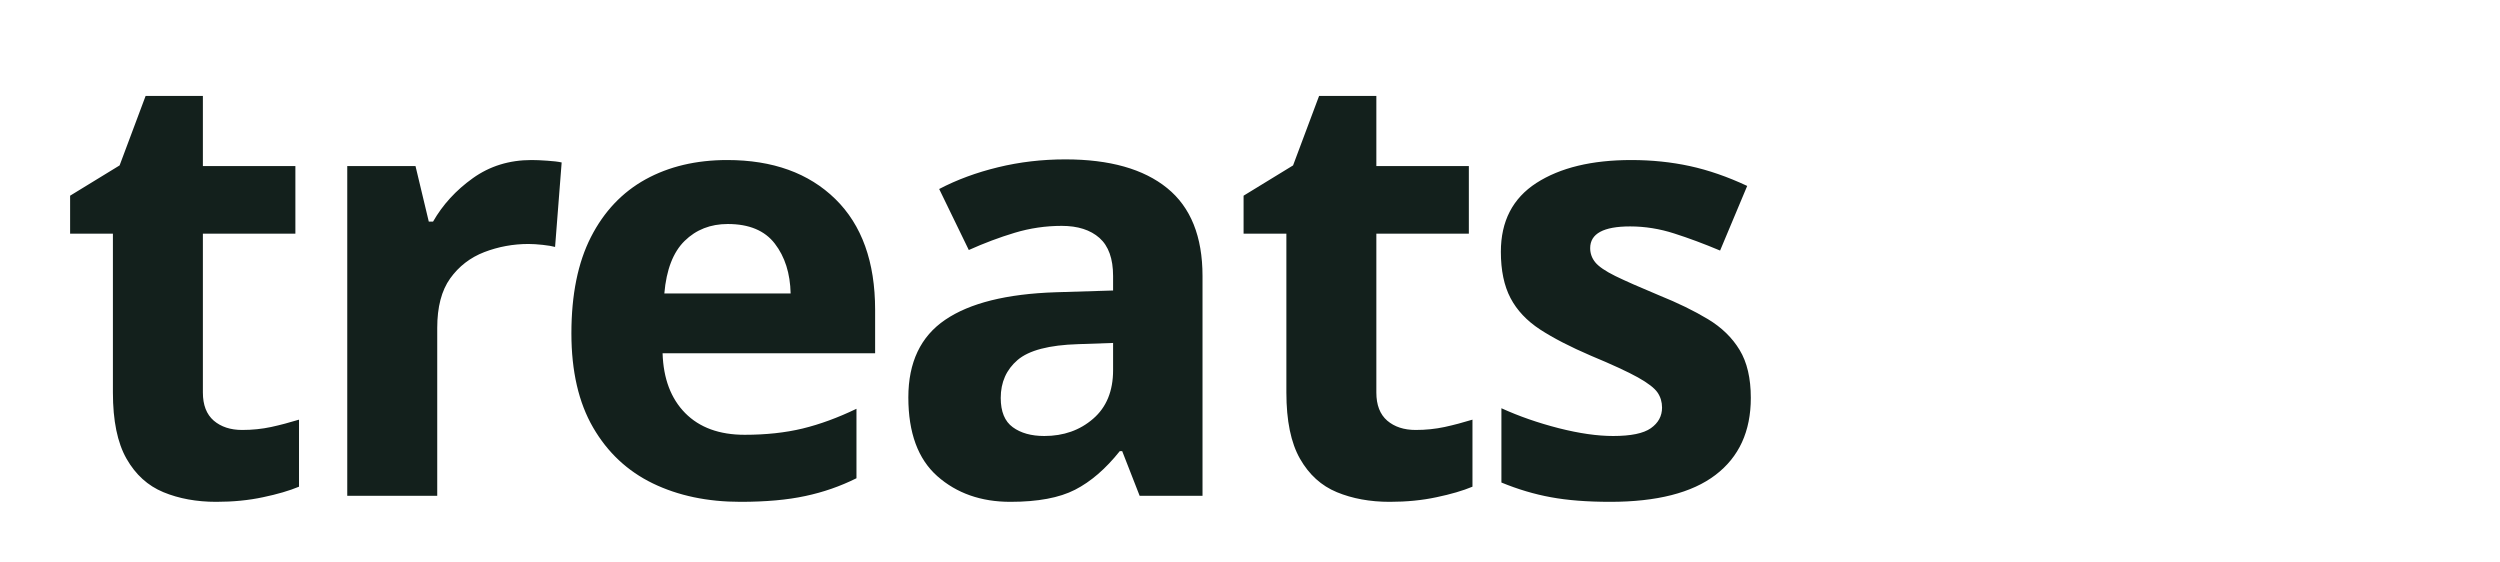
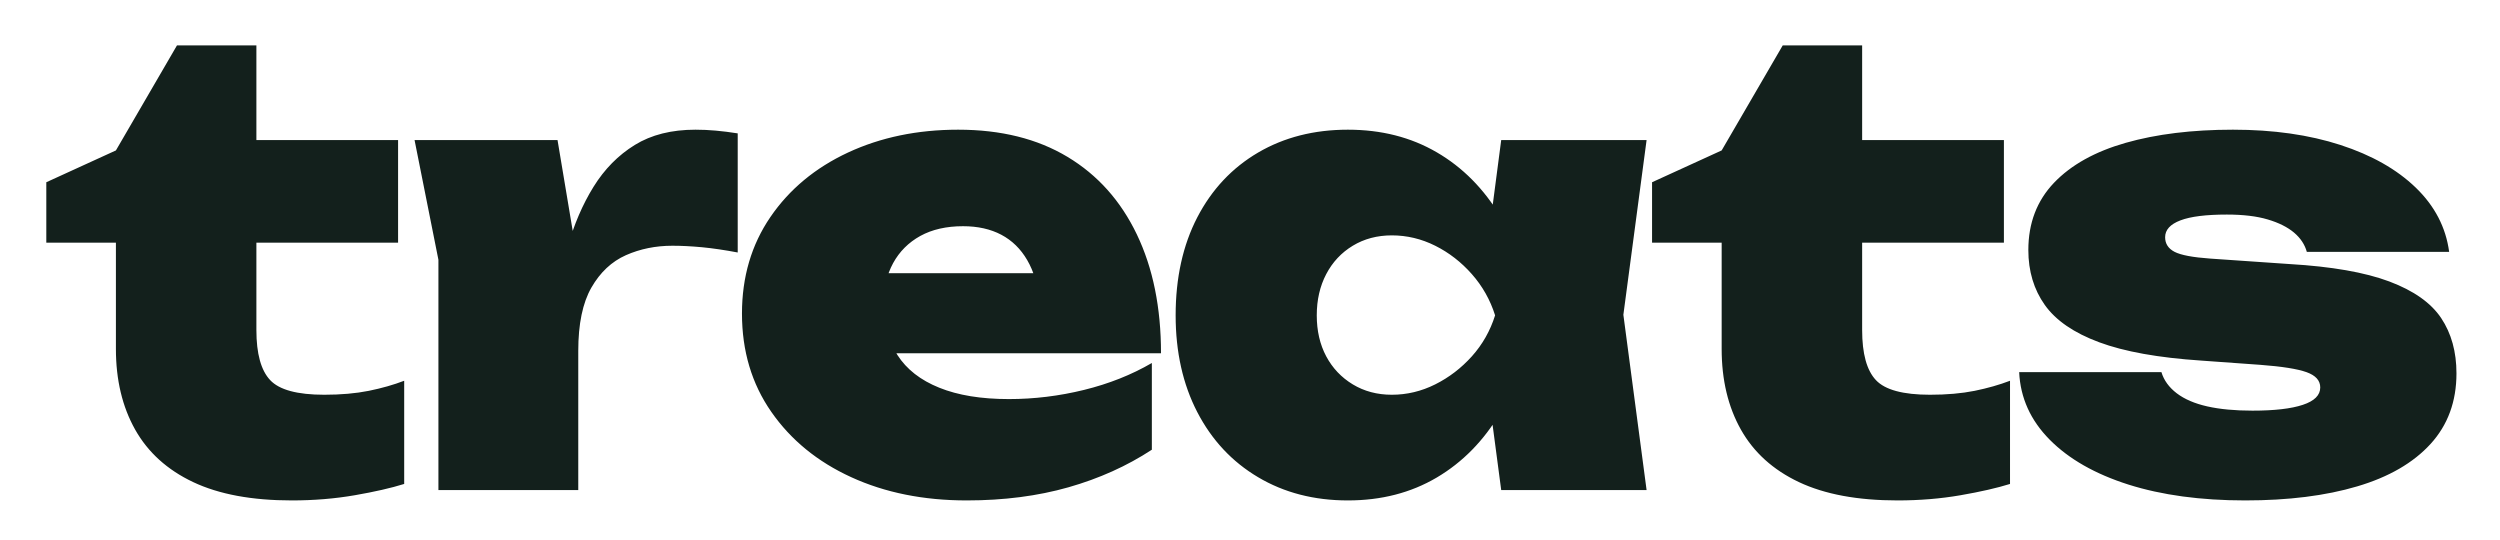
- <svg xmlns="http://www.w3.org/2000/svg" viewBox="0 0 356 80" width="356" height="80">
-   <defs />
-   <text x="8" y="70.6" font-family="Unbounded" font-weight="800" font-size="86" letter-spacing="-2.58" fill="#13201C">treats</text>
+ <svg xmlns="http://www.w3.org/2000/svg" viewBox="-6 17 352 76">
+   <path fill="#13201C" d="M10.32 51.17L0.52 51.17L0.52 42.66L10.32 38.18L18.92 23.39L30.10 23.39L30.10 36.72L50.05 36.72L50.05 51.17L30.10 51.17L30.10 63.47Q30.10 68.46 32.04 70.52Q33.97 72.58 39.65 72.58L39.65 72.58Q43.17 72.58 45.92 72.03Q48.68 71.47 50.91 70.61L50.91 70.61L50.91 85.14Q48.16 86 43.95 86.73Q39.73 87.46 35.09 87.46L35.09 87.46Q26.66 87.46 21.20 84.88Q15.74 82.30 13.03 77.49Q10.32 72.67 10.32 66.13L10.32 66.13L10.32 51.17ZM55.73 53.58L52.37 36.72L72.50 36.72L75.42 54.18L75.42 86L55.73 86L55.73 53.58ZM97.87 35.78L97.87 35.78L97.87 52.55Q95.12 52.03 92.84 51.81Q90.56 51.60 88.67 51.60L88.67 51.60Q85.14 51.60 82.13 52.93Q79.12 54.27 77.27 57.49Q75.42 60.72 75.42 66.39L75.42 66.39L71.81 61.92Q72.58 56.59 73.92 51.81Q75.25 47.04 77.57 43.30Q79.89 39.56 83.38 37.41Q86.86 35.26 91.93 35.26L91.93 35.26Q93.31 35.26 94.77 35.39Q96.23 35.52 97.87 35.78ZM130.12 87.46L130.12 87.46Q121.00 87.46 113.86 84.19Q106.73 80.93 102.60 74.99Q98.47 69.06 98.47 61.15L98.47 61.15Q98.47 53.41 102.47 47.56Q106.47 41.71 113.39 38.48Q120.31 35.26 128.91 35.26L128.91 35.26Q137.94 35.26 144.31 39.09Q150.67 42.91 154.07 50.01Q157.47 57.10 157.47 66.74L157.47 66.74L114.55 66.74L114.55 55.47L146.11 55.47L140.35 59.34Q140.01 55.99 138.63 53.62Q137.26 51.26 134.98 50.05Q132.70 48.85 129.60 48.85L129.60 48.85Q126.08 48.85 123.58 50.22Q121.09 51.60 119.75 54.05Q118.42 56.50 118.42 59.60L118.42 59.60Q118.42 63.98 120.36 66.99Q122.29 70.00 126.25 71.59Q130.20 73.19 136.05 73.19L136.05 73.19Q141.38 73.19 146.63 71.90Q151.88 70.61 156.18 68.11L156.18 68.11L156.18 80.32Q150.93 83.76 144.44 85.61Q137.94 87.46 130.12 87.46ZM225.84 86L205.37 86L203.05 68.46L205.45 61.40L203.05 54.44L205.37 36.72L225.84 36.72L222.57 61.32L225.84 86ZM209.75 61.40L209.75 61.40Q208.72 69.23 205.24 75.12Q201.76 81.01 196.29 84.24Q190.83 87.46 183.78 87.46L183.78 87.46Q176.64 87.46 171.14 84.19Q165.64 80.93 162.58 75.03Q159.53 69.14 159.53 61.40L159.53 61.40Q159.53 53.49 162.58 47.60Q165.64 41.71 171.14 38.48Q176.64 35.26 183.78 35.26L183.78 35.26Q190.83 35.26 196.29 38.44Q201.76 41.62 205.28 47.51Q208.81 53.41 209.75 61.40ZM179.40 61.40L179.40 61.40Q179.40 64.67 180.73 67.17Q182.06 69.66 184.47 71.12Q186.88 72.58 189.97 72.58L189.97 72.58Q193.16 72.58 196.08 71.12Q199.00 69.66 201.24 67.17Q203.48 64.67 204.51 61.40L204.51 61.40Q203.48 58.14 201.24 55.60Q199.00 53.06 196.08 51.60Q193.16 50.14 189.97 50.14L189.97 50.14Q186.88 50.14 184.47 51.60Q182.06 53.06 180.73 55.60Q179.40 58.14 179.40 61.40ZM236.41 51.17L226.61 51.17L226.61 42.66L236.41 38.18L245.01 23.39L256.19 23.39L256.19 36.72L276.15 36.72L276.15 51.17L256.19 51.17L256.19 63.47Q256.19 68.46 258.13 70.52Q260.06 72.58 265.74 72.58L265.74 72.58Q269.27 72.58 272.02 72.03Q274.77 71.47 277.01 70.61L277.01 70.61L277.01 85.14Q274.25 86 270.04 86.73Q265.83 87.46 261.18 87.46L261.18 87.46Q252.75 87.46 247.29 84.88Q241.83 82.30 239.12 77.49Q236.41 72.67 236.41 66.13L236.41 66.13L236.41 51.17ZM339.87 69.57L339.87 69.57Q339.87 75.51 336.22 79.51Q332.56 83.51 325.90 85.48Q319.23 87.46 310.12 87.46L310.12 87.46Q300.74 87.46 293.69 85.23Q286.64 82.99 282.60 78.91Q278.55 74.82 278.30 69.40L278.30 69.40L298.33 69.40Q298.85 71.12 300.48 72.37Q302.12 73.62 304.78 74.22Q307.45 74.82 311.15 74.82L311.15 74.82Q315.79 74.82 318.24 74.00Q320.69 73.19 320.69 71.55L320.69 71.55Q320.69 70.09 318.76 69.40Q316.82 68.71 312.27 68.37L312.27 68.37L303.92 67.77Q294.89 67.17 289.56 65.19Q284.23 63.21 281.91 59.94Q279.59 56.67 279.59 52.20L279.59 52.20Q279.59 46.53 283.20 42.74Q286.81 38.96 293.30 37.11Q299.80 35.26 308.40 35.26L308.40 35.26Q316.91 35.26 323.53 37.41Q330.15 39.56 334.15 43.43Q338.15 47.30 338.84 52.46L338.84 52.46L318.80 52.46Q318.37 50.91 317.00 49.75Q315.62 48.59 313.30 47.90Q310.98 47.21 307.54 47.21L307.54 47.21Q303.15 47.21 301 48.03Q298.85 48.85 298.85 50.40L298.85 50.40Q298.85 51.77 300.18 52.46Q301.52 53.15 305.21 53.41L305.21 53.41L316.39 54.18Q325.25 54.70 330.41 56.63Q335.57 58.57 337.72 61.79Q339.87 65.02 339.87 69.57Z" />
</svg>
